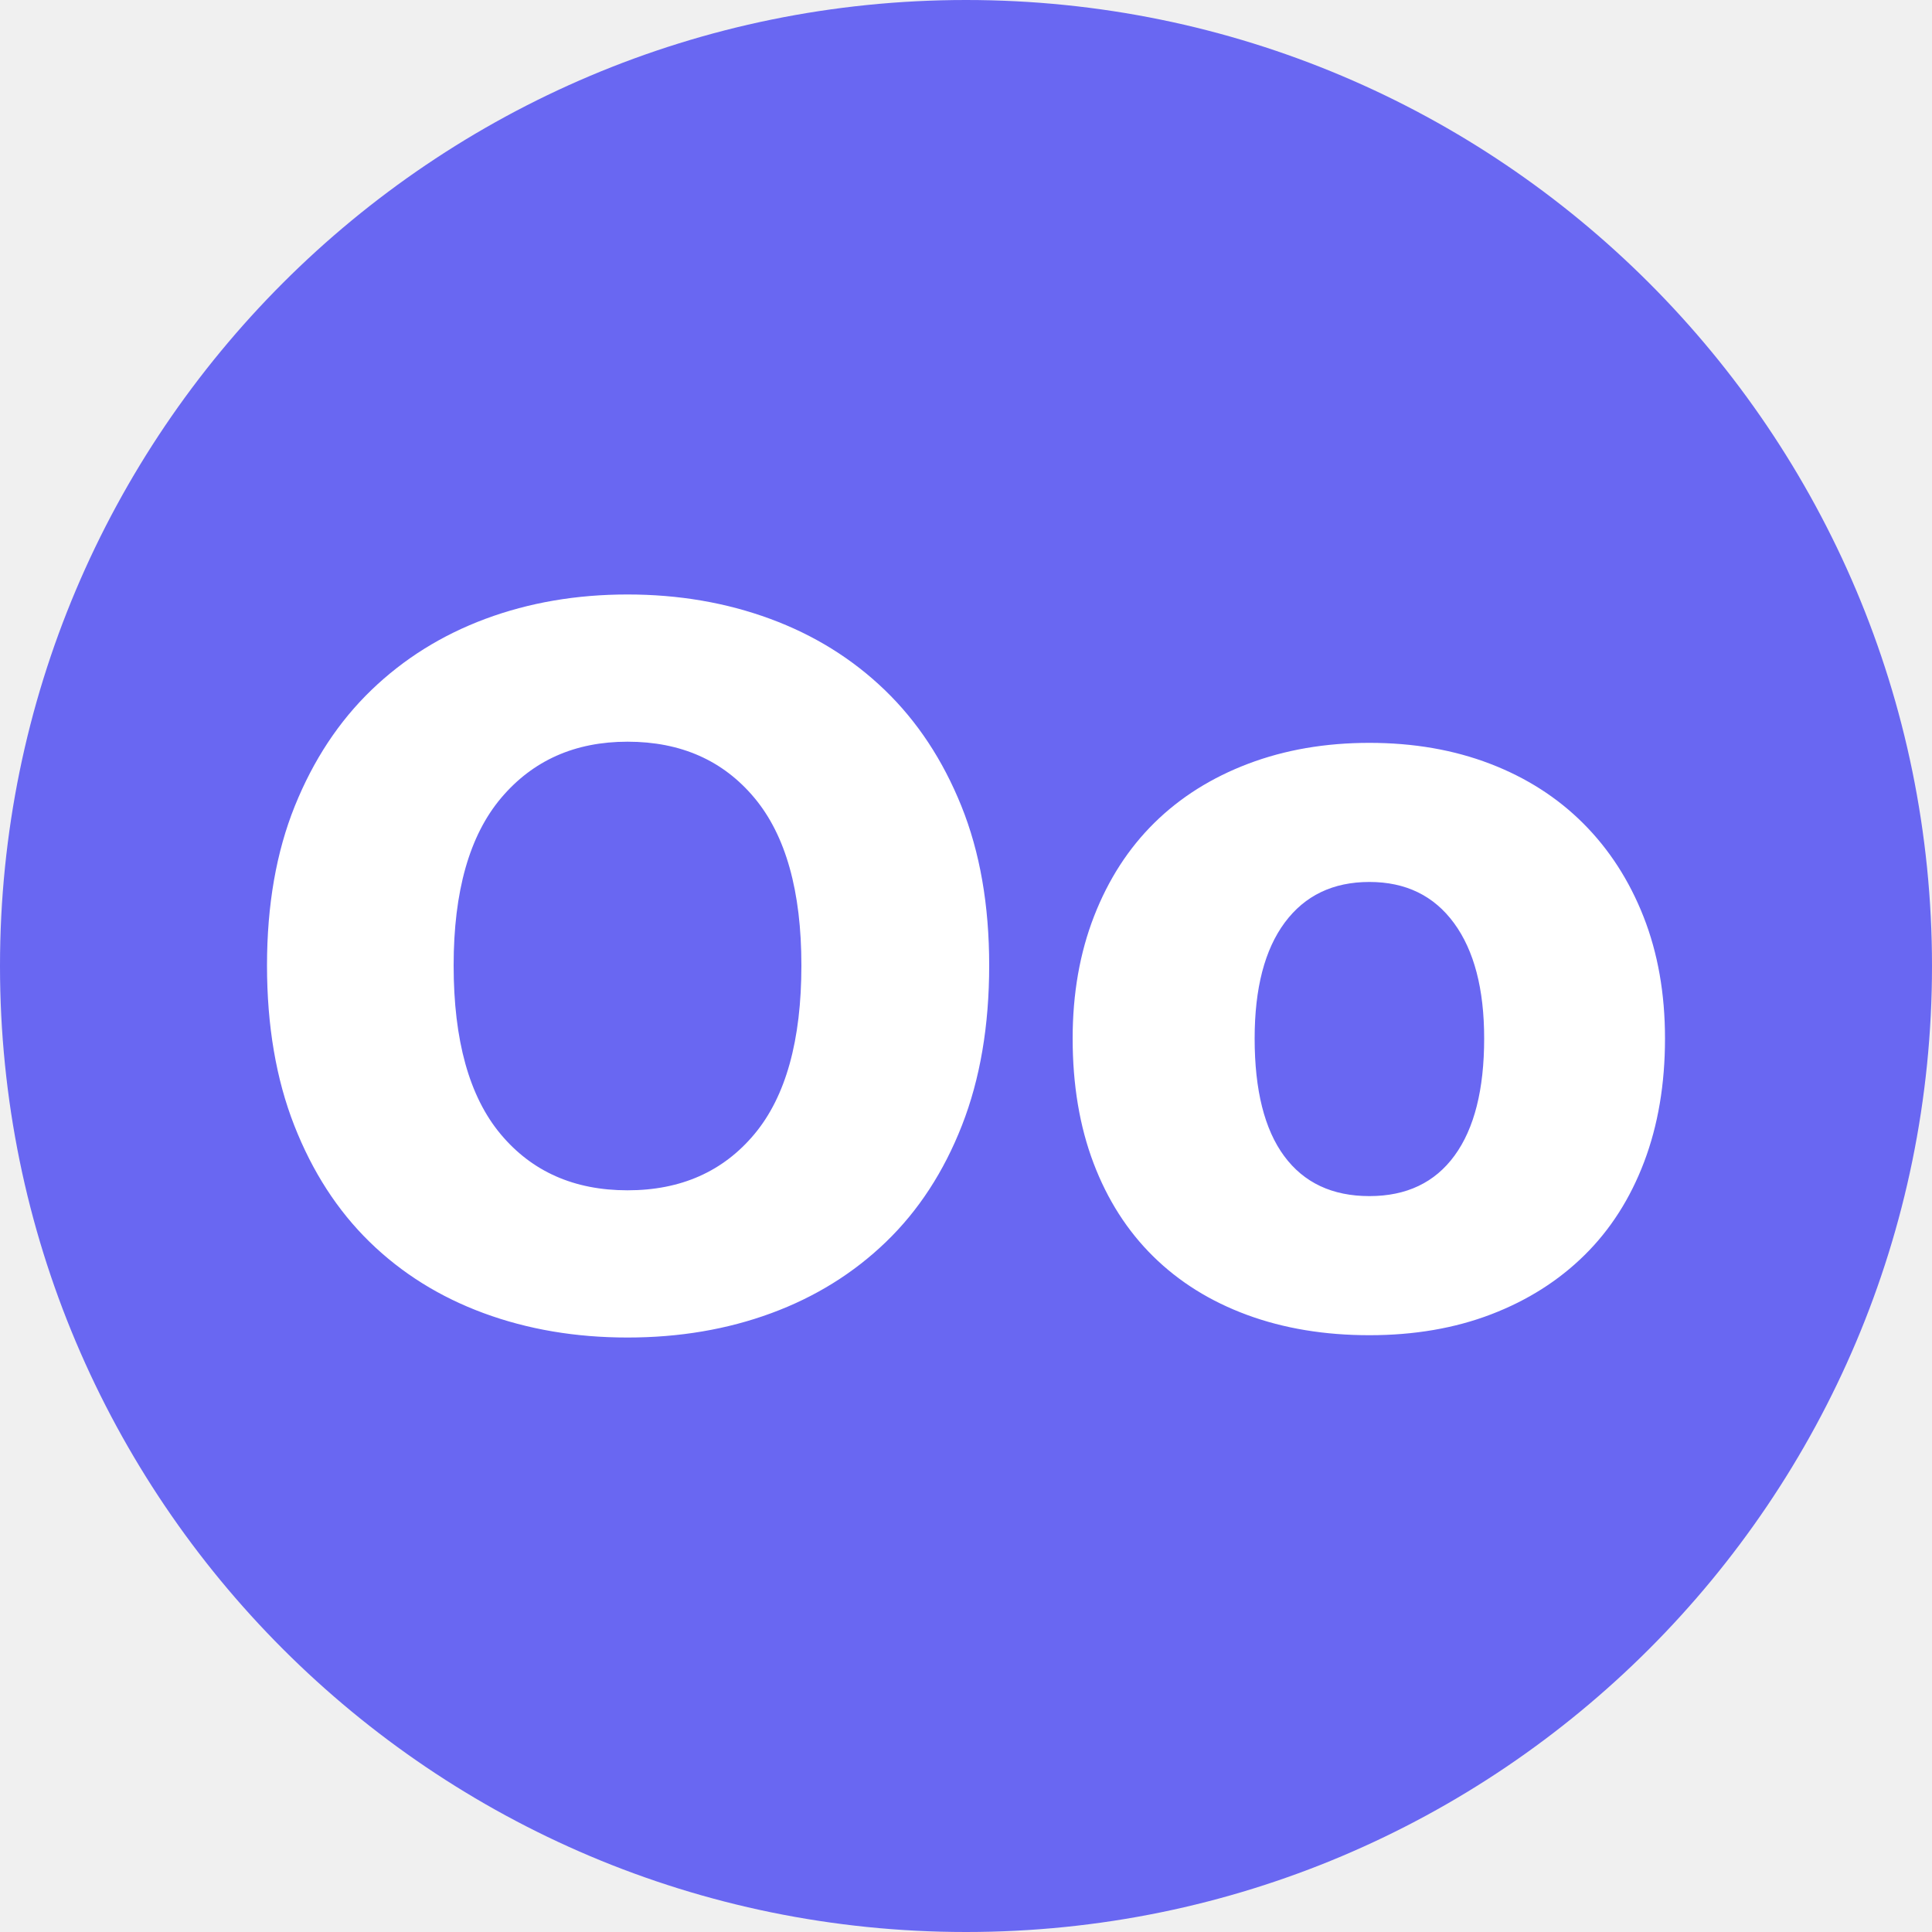
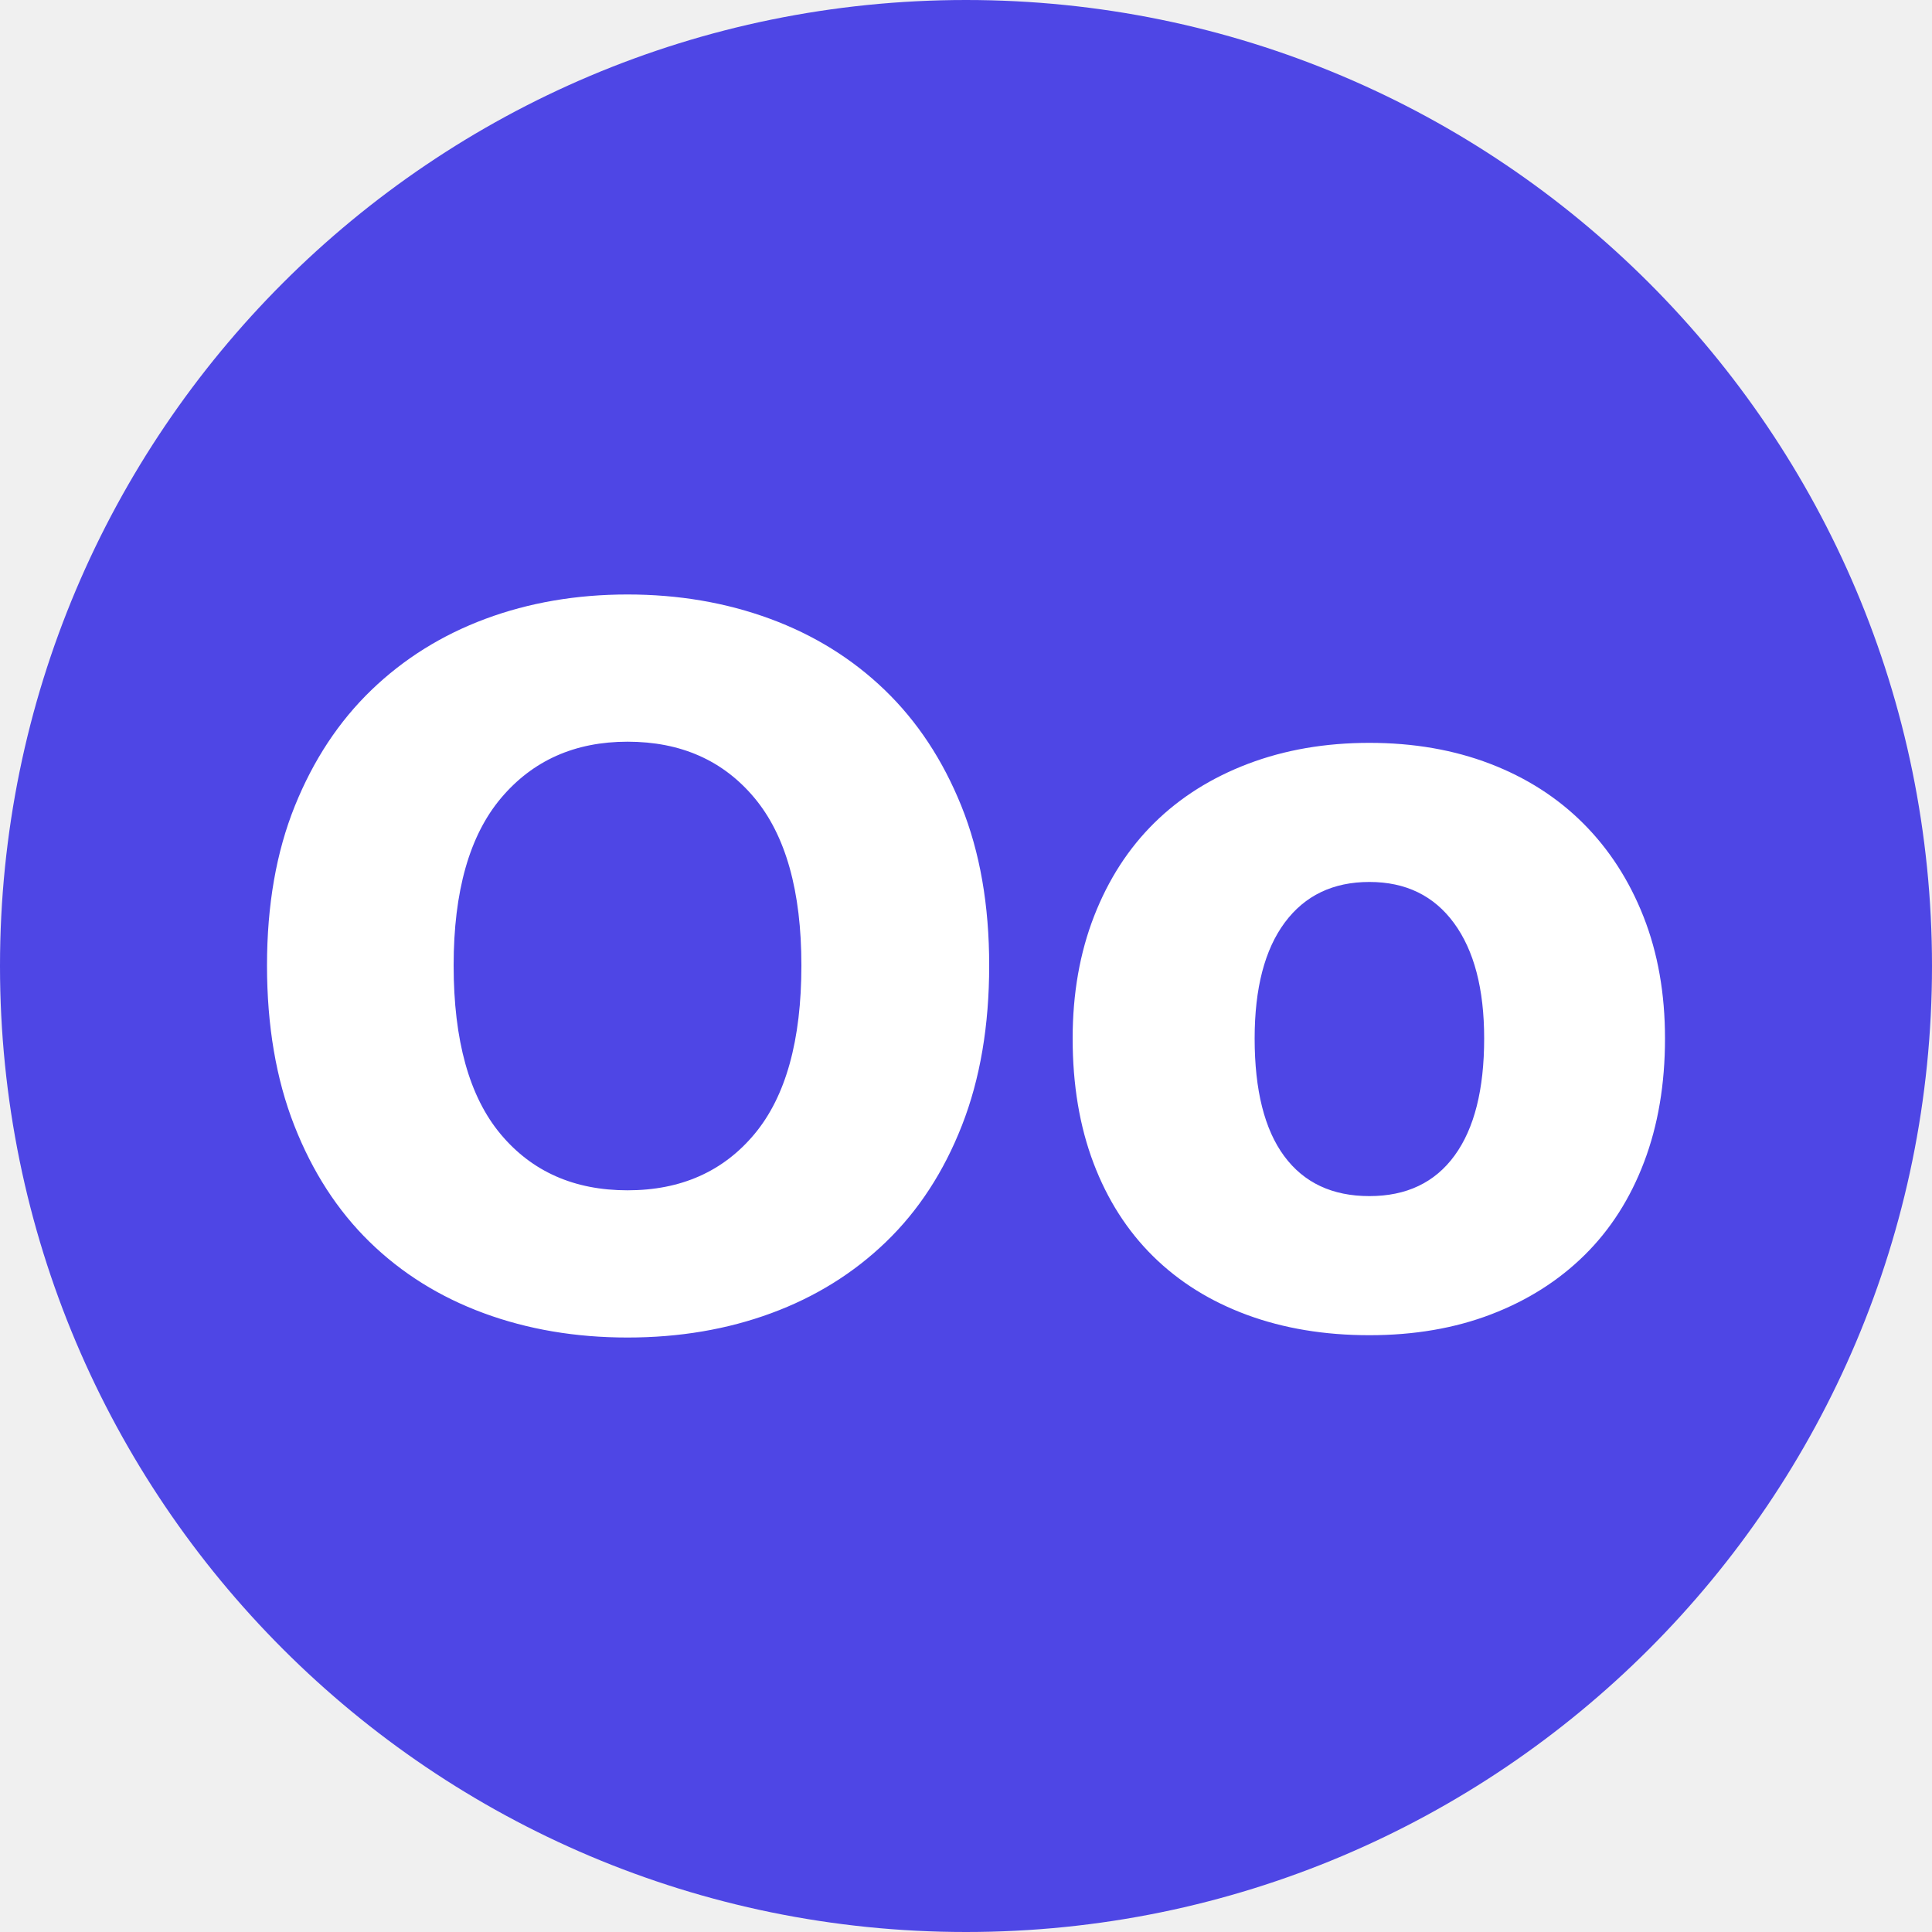
<svg xmlns="http://www.w3.org/2000/svg" width="256" height="256" viewBox="0 0 100 100">
-   <rect width="100" height="100" rx="50" fill="#6967f2" />
+   <rect width="100" height="100" rx="50" fill="#4e46e5" />
  <path d="M51.20 49.97L51.20 49.97Q51.20 54.65 49.79 58.25Q48.38 61.85 45.86 64.28Q43.34 66.71 39.92 67.97Q36.50 69.23 32.48 69.23L32.48 69.23Q28.46 69.23 25.04 67.97Q21.62 66.71 19.13 64.28Q16.64 61.85 15.23 58.25Q13.82 54.65 13.82 49.97L13.82 49.97Q13.82 45.29 15.26 41.72Q16.70 38.15 19.22 35.72Q21.74 33.29 25.13 32.03Q28.52 30.77 32.48 30.77L32.48 30.77Q36.44 30.77 39.86 32.03Q43.28 33.29 45.80 35.72Q48.32 38.15 49.76 41.72Q51.20 45.29 51.20 49.97ZM41.48 49.97L41.48 49.97Q41.48 44.21 39.05 41.30Q36.62 38.39 32.48 38.39L32.48 38.39Q28.40 38.39 25.94 41.30Q23.48 44.21 23.48 49.97L23.48 49.97Q23.48 55.79 25.91 58.70Q28.34 61.61 32.48 61.61L32.48 61.61Q36.62 61.61 39.05 58.70Q41.48 55.79 41.48 49.97ZM86.18 53.75L86.18 53.75Q86.18 57.29 85.10 60.14Q84.02 62.99 82.01 64.97Q80 66.95 77.18 68.03Q74.36 69.11 70.88 69.11L70.88 69.11Q67.40 69.11 64.55 68.06Q61.70 67.01 59.69 65.03Q57.68 63.05 56.60 60.20Q55.52 57.35 55.52 53.75L55.52 53.75Q55.52 50.27 56.63 47.42Q57.74 44.57 59.75 42.59Q61.76 40.61 64.61 39.53Q67.46 38.45 70.88 38.45L70.88 38.45Q74.30 38.45 77.12 39.53Q79.94 40.61 81.95 42.62Q83.96 44.63 85.07 47.45Q86.18 50.27 86.18 53.75ZM70.88 45.65L70.88 45.65Q68.06 45.65 66.50 47.75Q64.94 49.85 64.94 53.75L64.94 53.75Q64.94 57.77 66.47 59.84Q68 61.91 70.88 61.91L70.88 61.91Q73.76 61.91 75.29 59.81Q76.82 57.71 76.82 53.75L76.82 53.75Q76.82 49.91 75.26 47.78Q73.70 45.65 70.88 45.65Z" fill="#fff" />
</svg>
